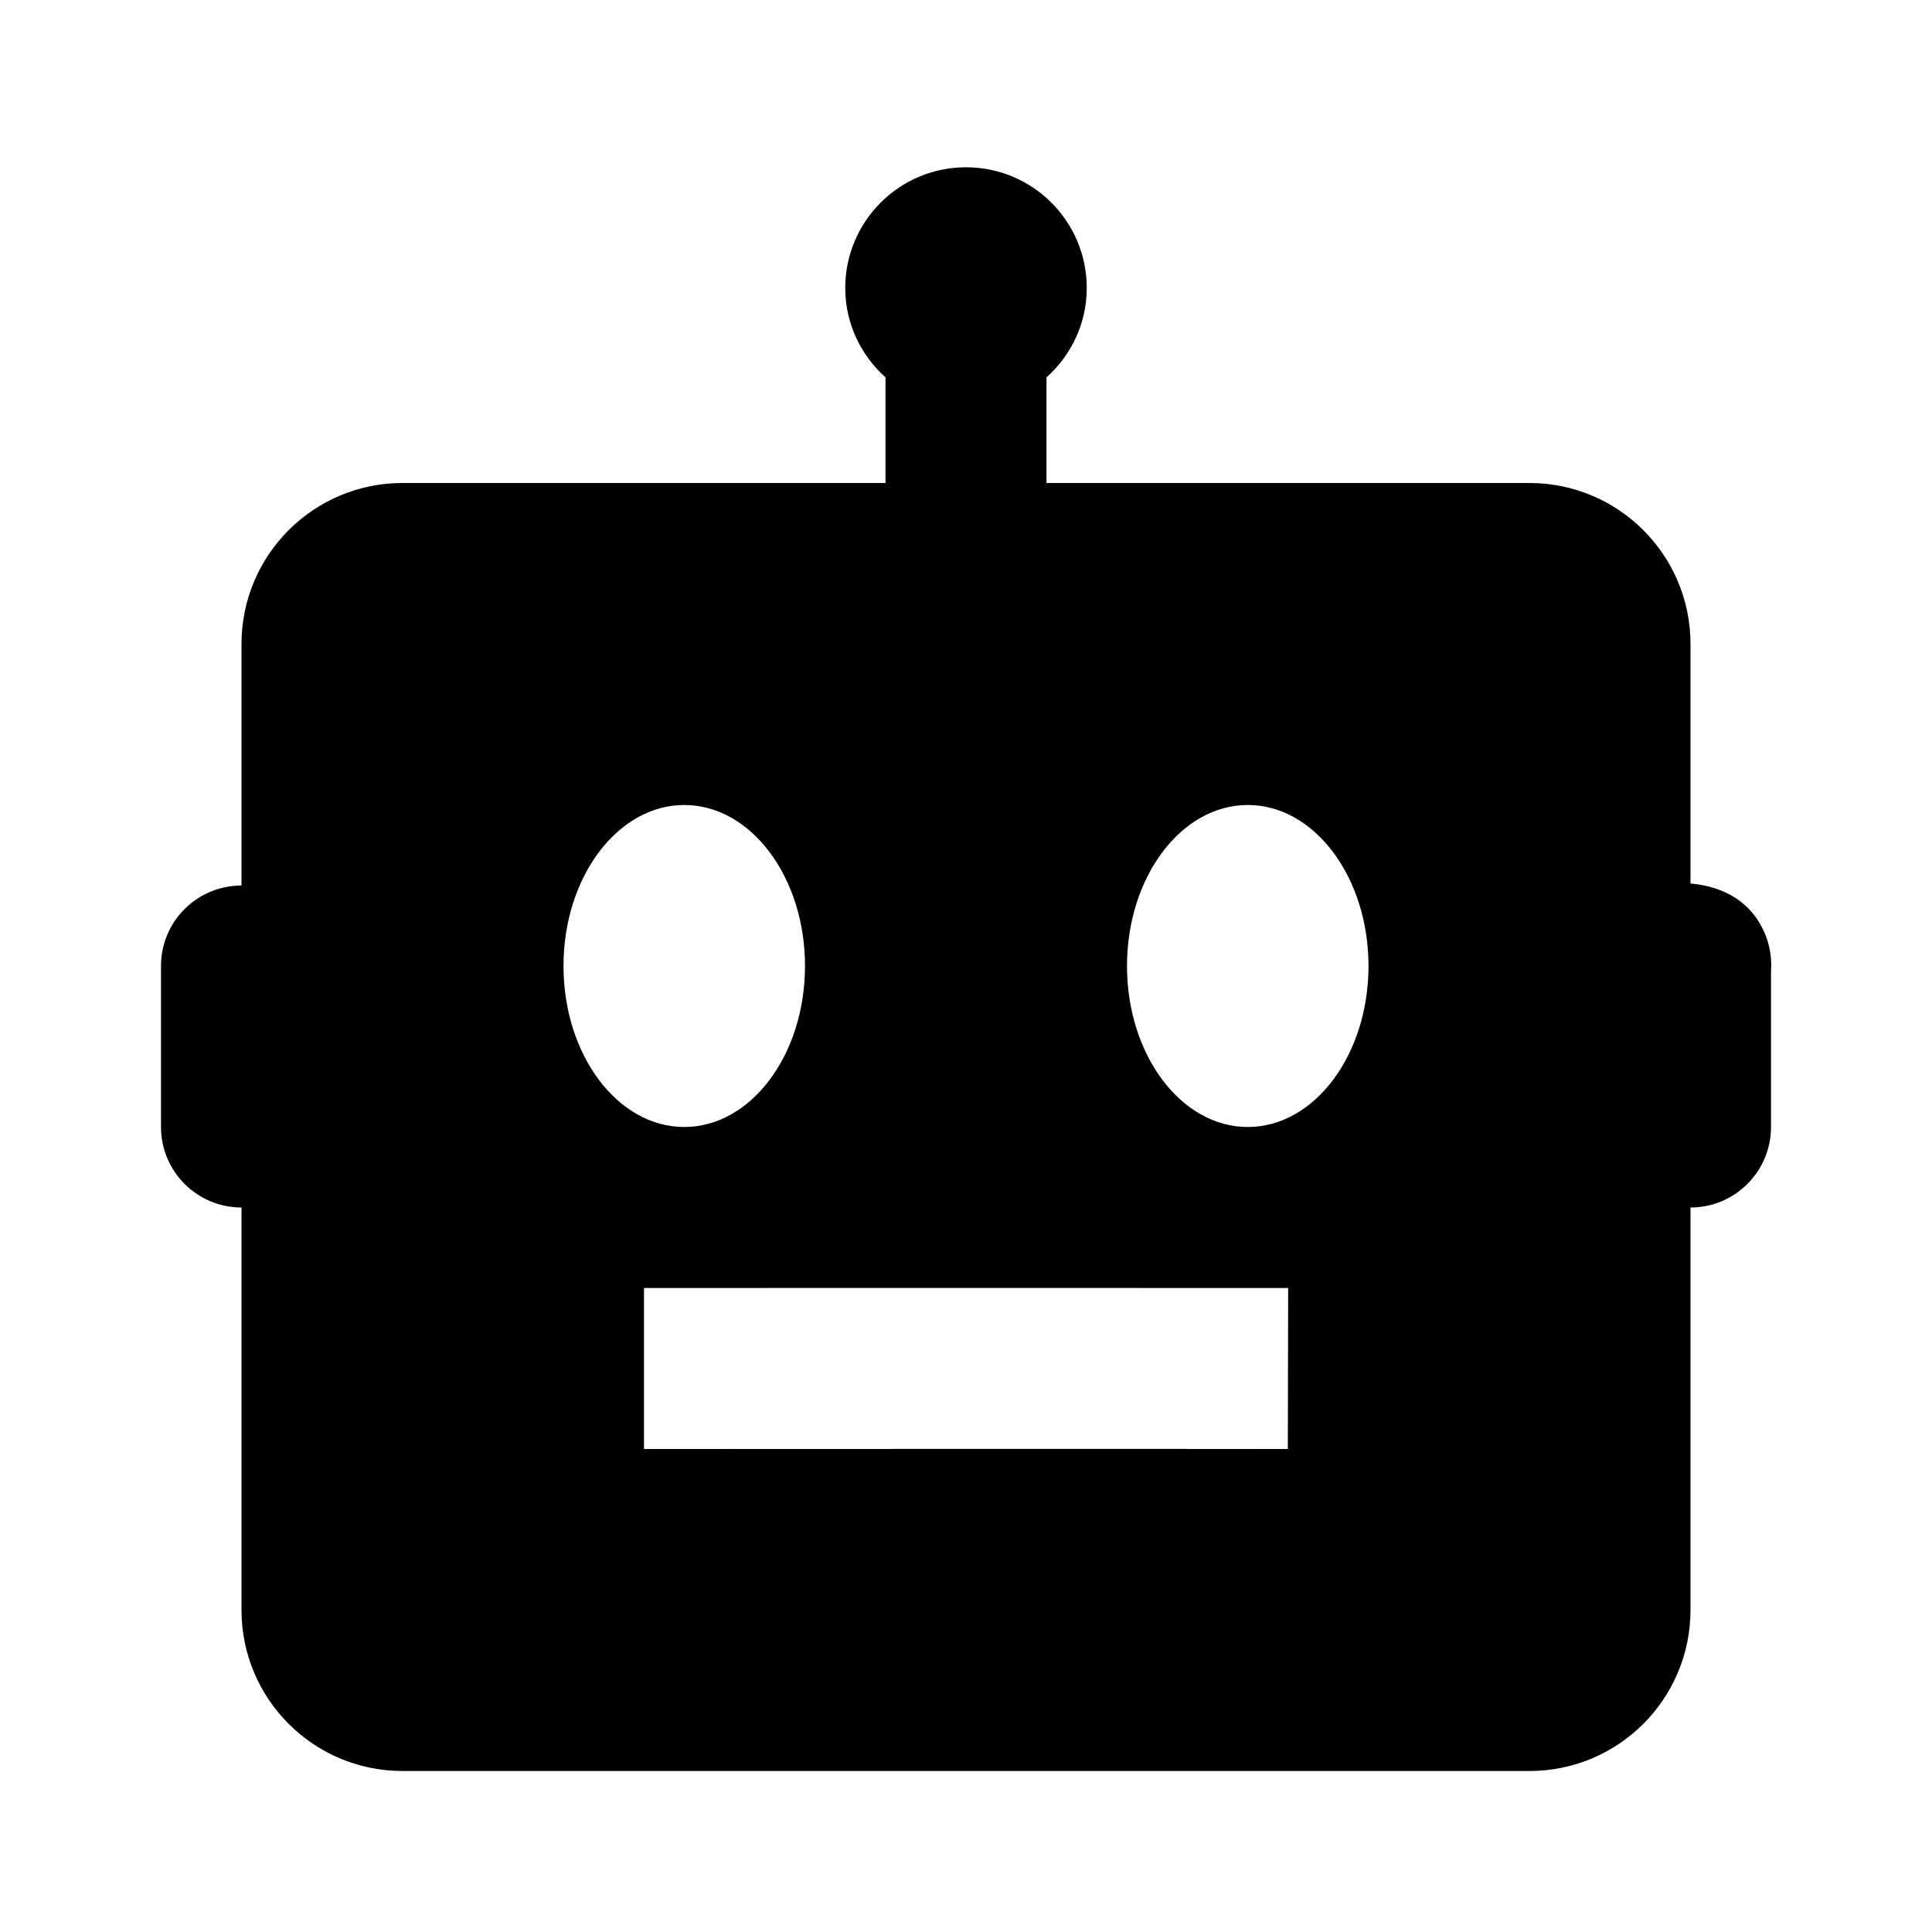
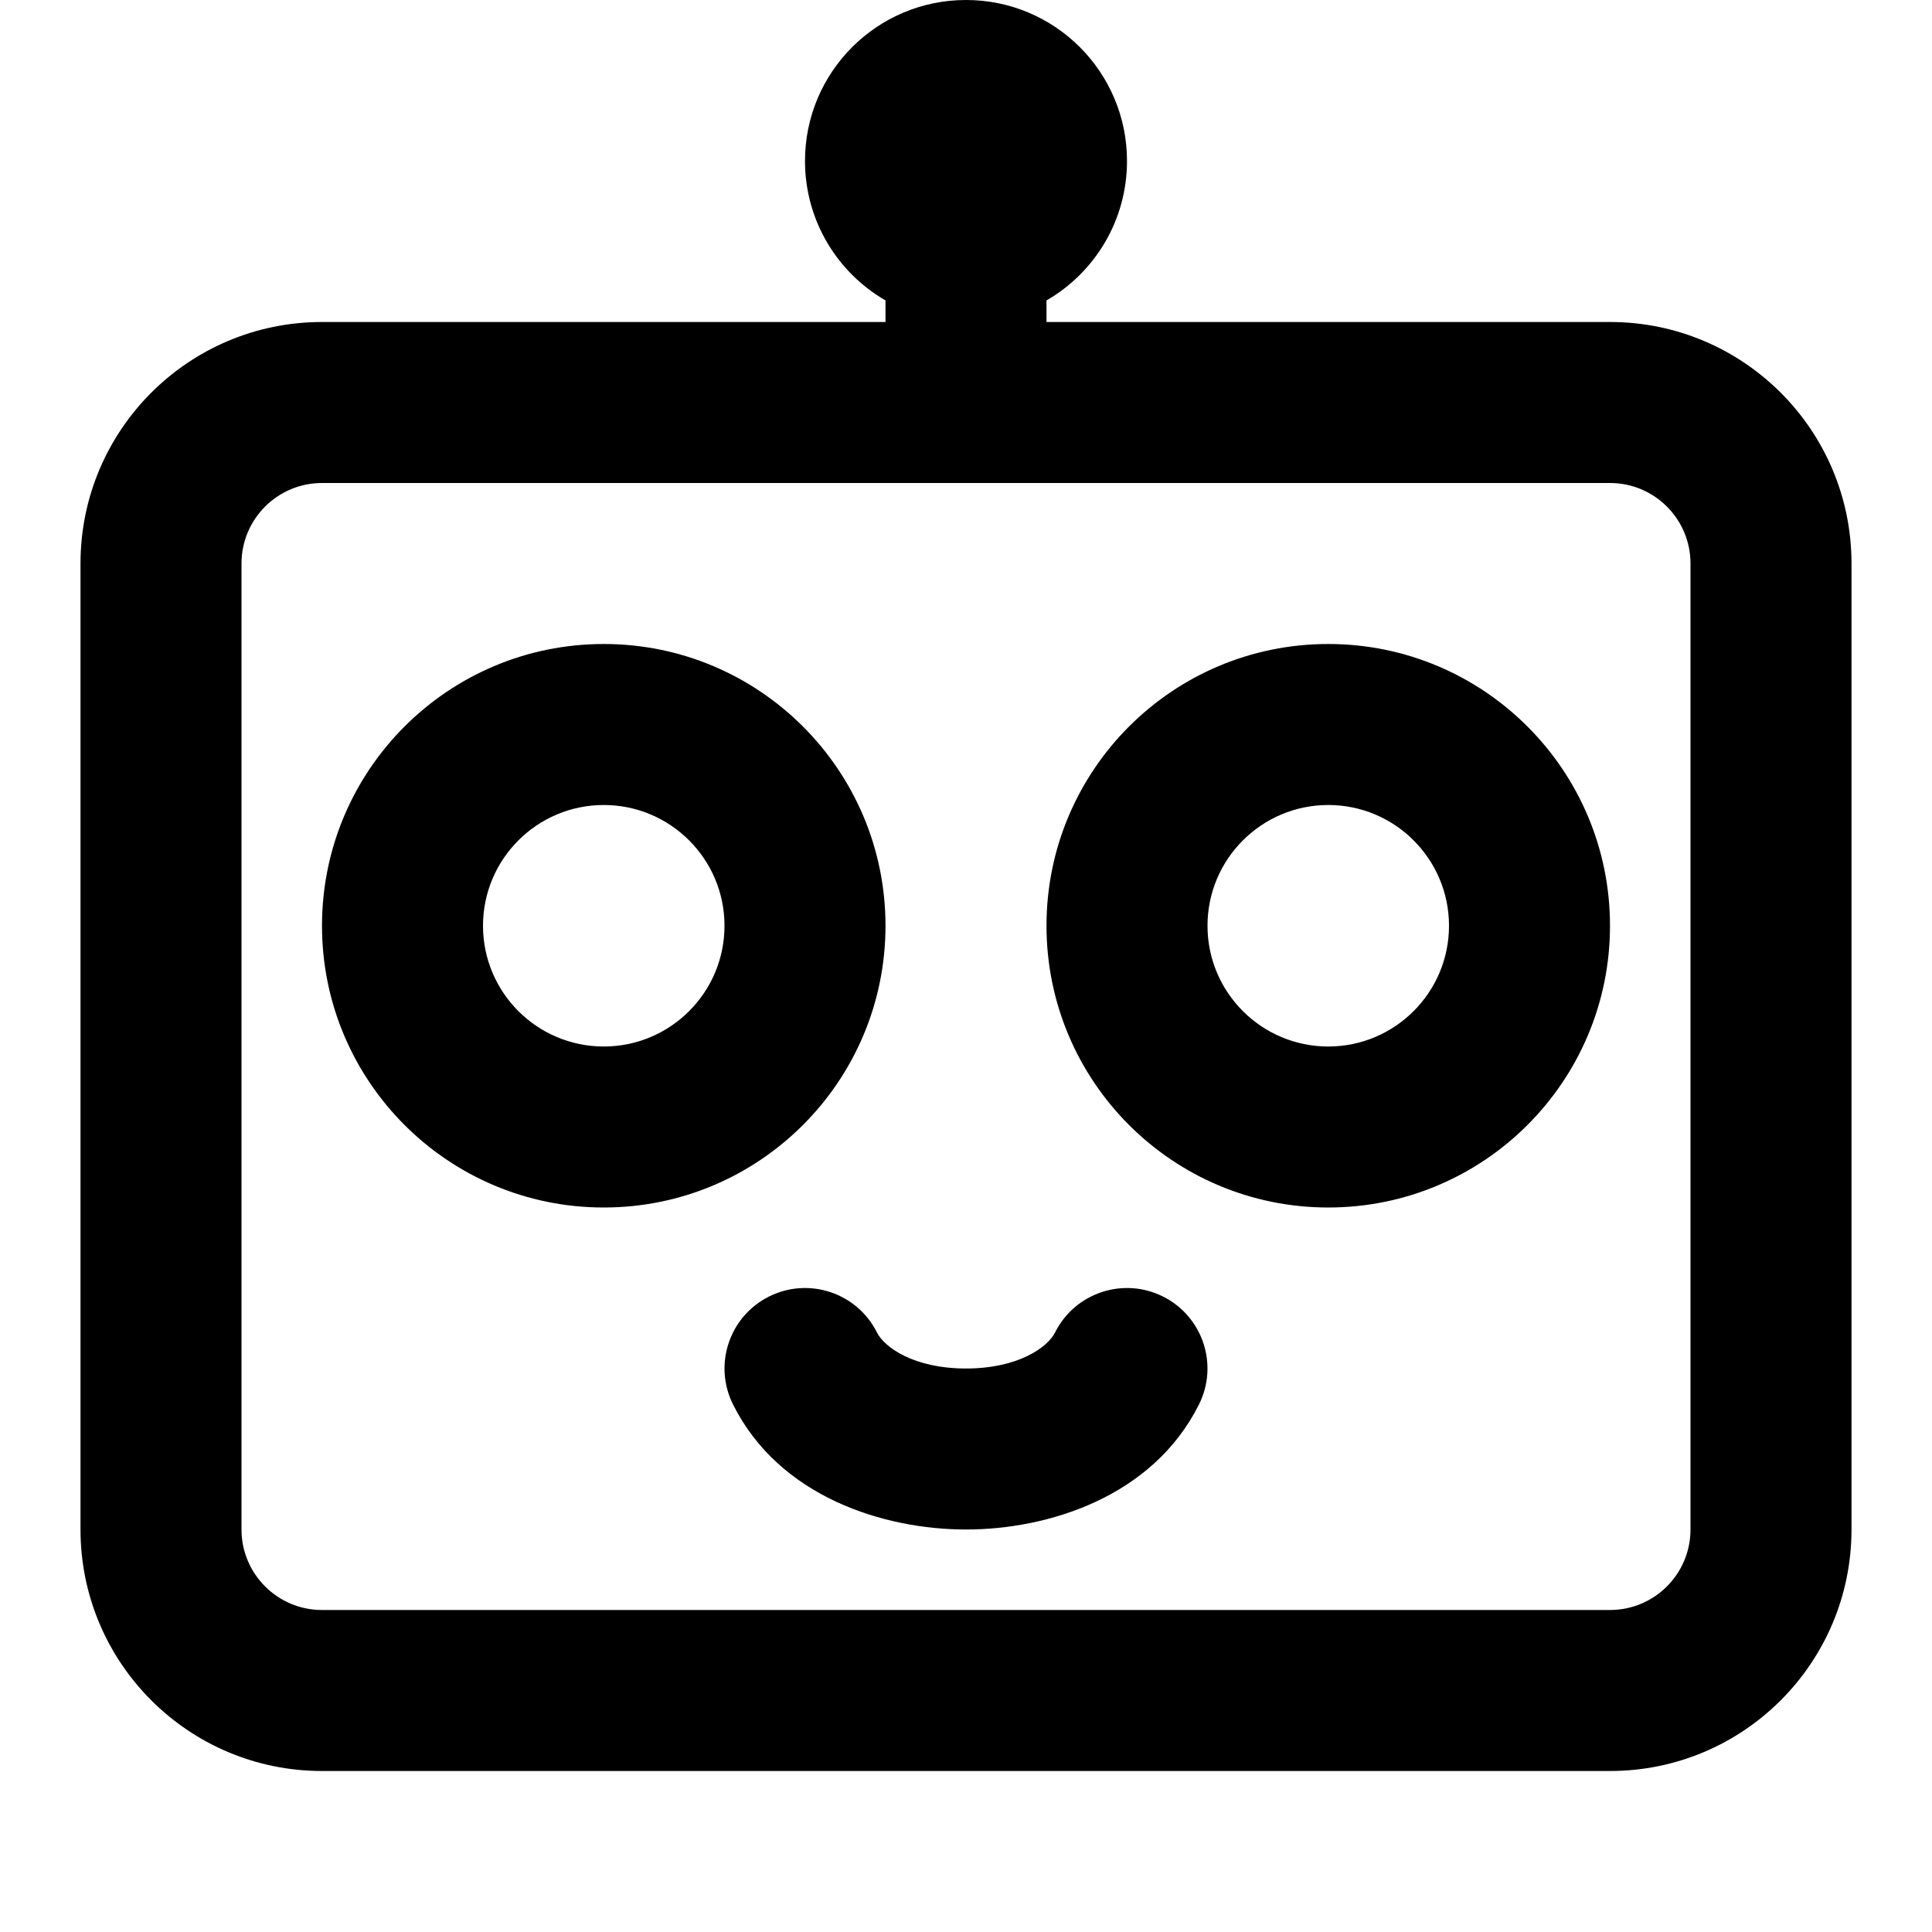
- <svg xmlns="http://www.w3.org/2000/svg" aria-hidden="true" viewBox="0 0 24 24" fill="currentColor">
+ <svg xmlns="http://www.w3.org/2000/svg" viewBox="0 0 24 24" fill="currentColor">
  <g id="SVGRepo_bgCarrier" stroke-width="0" />
  <g id="SVGRepo_tracerCarrier" stroke-linecap="round" stroke-linejoin="round" />
  <g id="SVGRepo_iconCarrier">
-     <path d="M21 10.975V8a2 2 0 0 0-2-2h-6V4.688c.305-.274.5-.668.5-1.11a1.5 1.5 0 0 0-3 0c0 .442.195.836.5 1.11V6H5a2 2 0 0 0-2 2v2.998l-.072.005A.999.999 0 0 0 2 12v2a1 1 0 0 0 1 1v5a2 2 0 0 0 2 2h14a2 2 0 0 0 2-2v-5a1 1 0 0 0 1-1v-1.938a1.004 1.004 0 0 0-.072-.455c-.202-.488-.635-.605-.928-.632zM7 12c0-1.104.672-2 1.5-2s1.5.896 1.5 2-.672 2-1.5 2S7 13.104 7 12zm8.998 6c-1.001-.003-7.997 0-7.998 0v-2s7.001-.002 8.002 0l-.004 2zm-.498-4c-.828 0-1.5-.896-1.5-2s.672-2 1.5-2 1.5.896 1.5 2-.672 2-1.5 2z" />
+     <path fill-rule="evenodd" clip-rule="evenodd" d="M14 2C14 2.74 13.598 3.387 13 3.732V4H20C21.657 4 23 5.343 23 7V19C23 20.657 21.657 22 20 22H4C2.343 22 1 20.657 1 19V7C1 5.343 2.343 4 4 4H11V3.732C10.402 3.387 10 2.74 10 2C10 0.895 10.895 0 12 0C13.105 0 14 0.895 14 2ZM4 6H11H13H20C20.552 6 21 6.448 21 7V19C21 19.552 20.552 20 20 20H4C3.448 20 3 19.552 3 19V7C3 6.448 3.448 6 4 6ZM15 11.5C15 10.672 15.672 10 16.5 10C17.328 10 18 10.672 18 11.5C18 12.328 17.328 13 16.5 13C15.672 13 15 12.328 15 11.5ZM16.5 8C14.567 8 13 9.567 13 11.5C13 13.433 14.567 15 16.5 15C18.433 15 20 13.433 20 11.5C20 9.567 18.433 8 16.5 8ZM7.5 10C6.672 10 6 10.672 6 11.5C6 12.328 6.672 13 7.5 13C8.328 13 9 12.328 9 11.5C9 10.672 8.328 10 7.5 10ZM4 11.5C4 9.567 5.567 8 7.5 8C9.433 8 11 9.567 11 11.5C11 13.433 9.433 15 7.5 15C5.567 15 4 13.433 4 11.5ZM10.894 16.553C10.647 16.059 10.047 15.859 9.553 16.106C9.059 16.353 8.859 16.953 9.106 17.447C9.681 18.597 10.982 19 12 19C13.018 19 14.319 18.597 14.894 17.447C15.141 16.953 14.941 16.353 14.447 16.106C13.953 15.859 13.353 16.059 13.106 16.553C13.014 16.736 12.649 17 12 17C11.351 17 10.986 16.736 10.894 16.553Z" fill="currentColor" />
  </g>
</svg>
